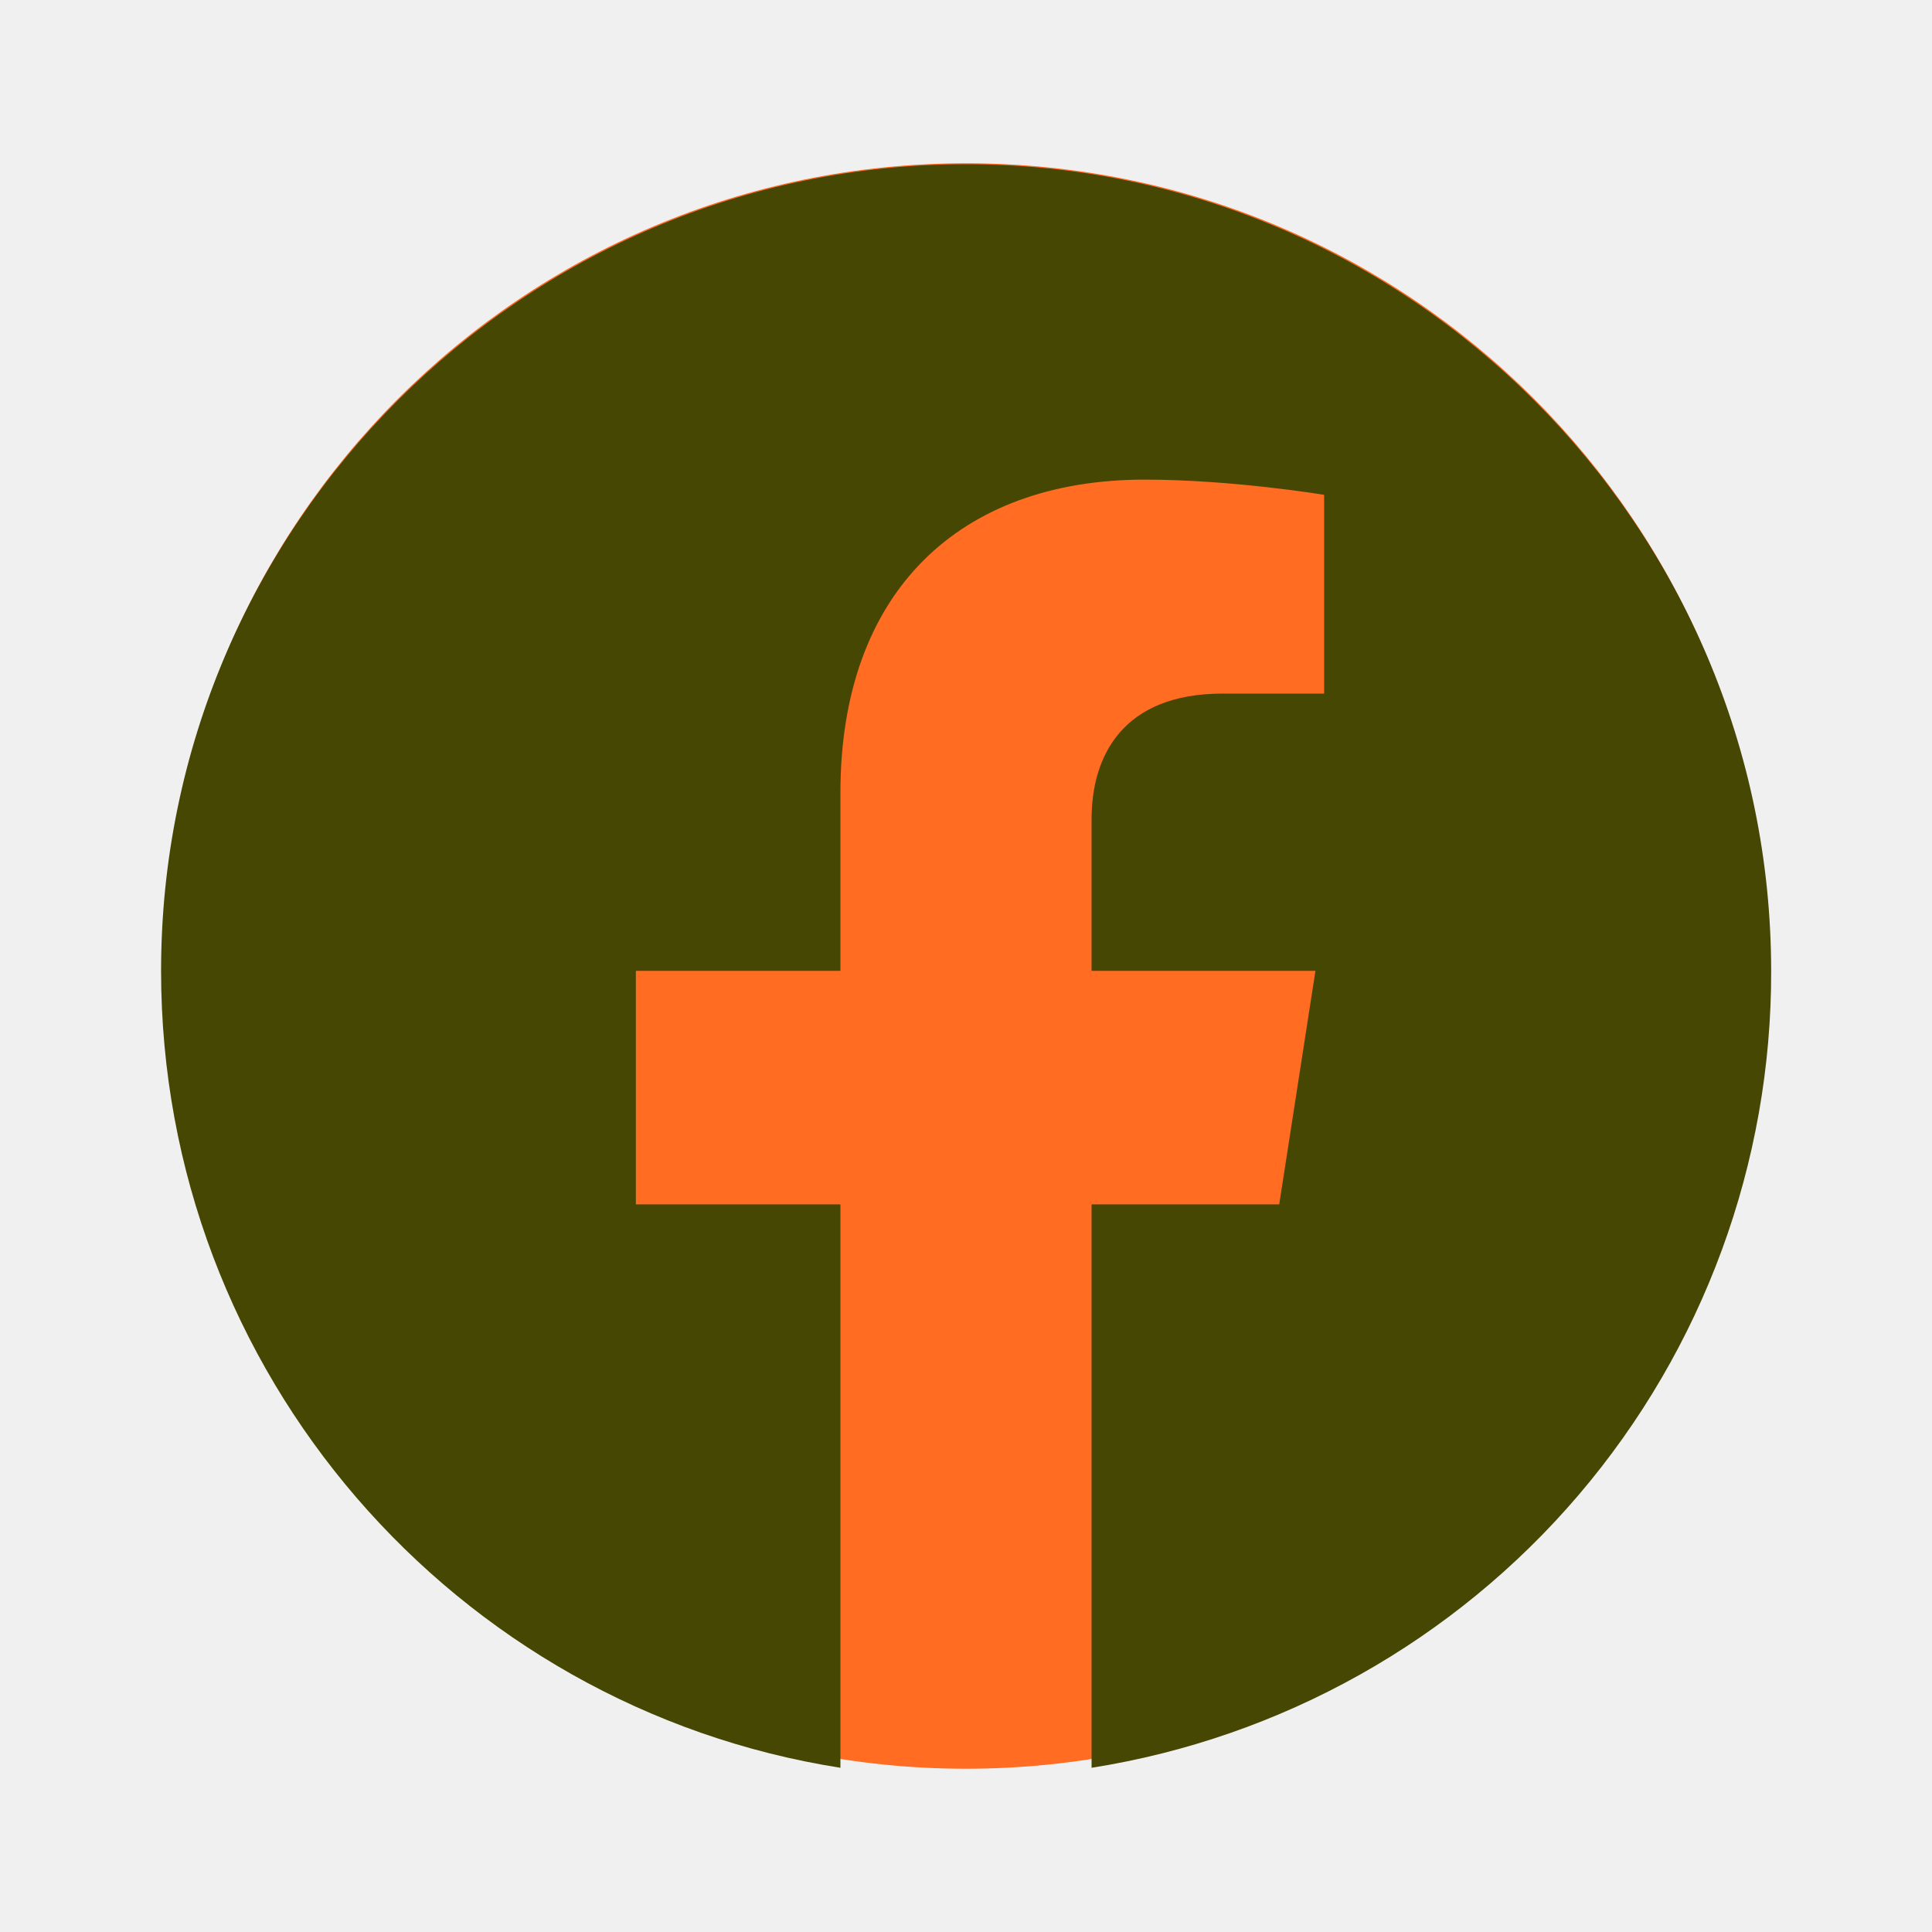
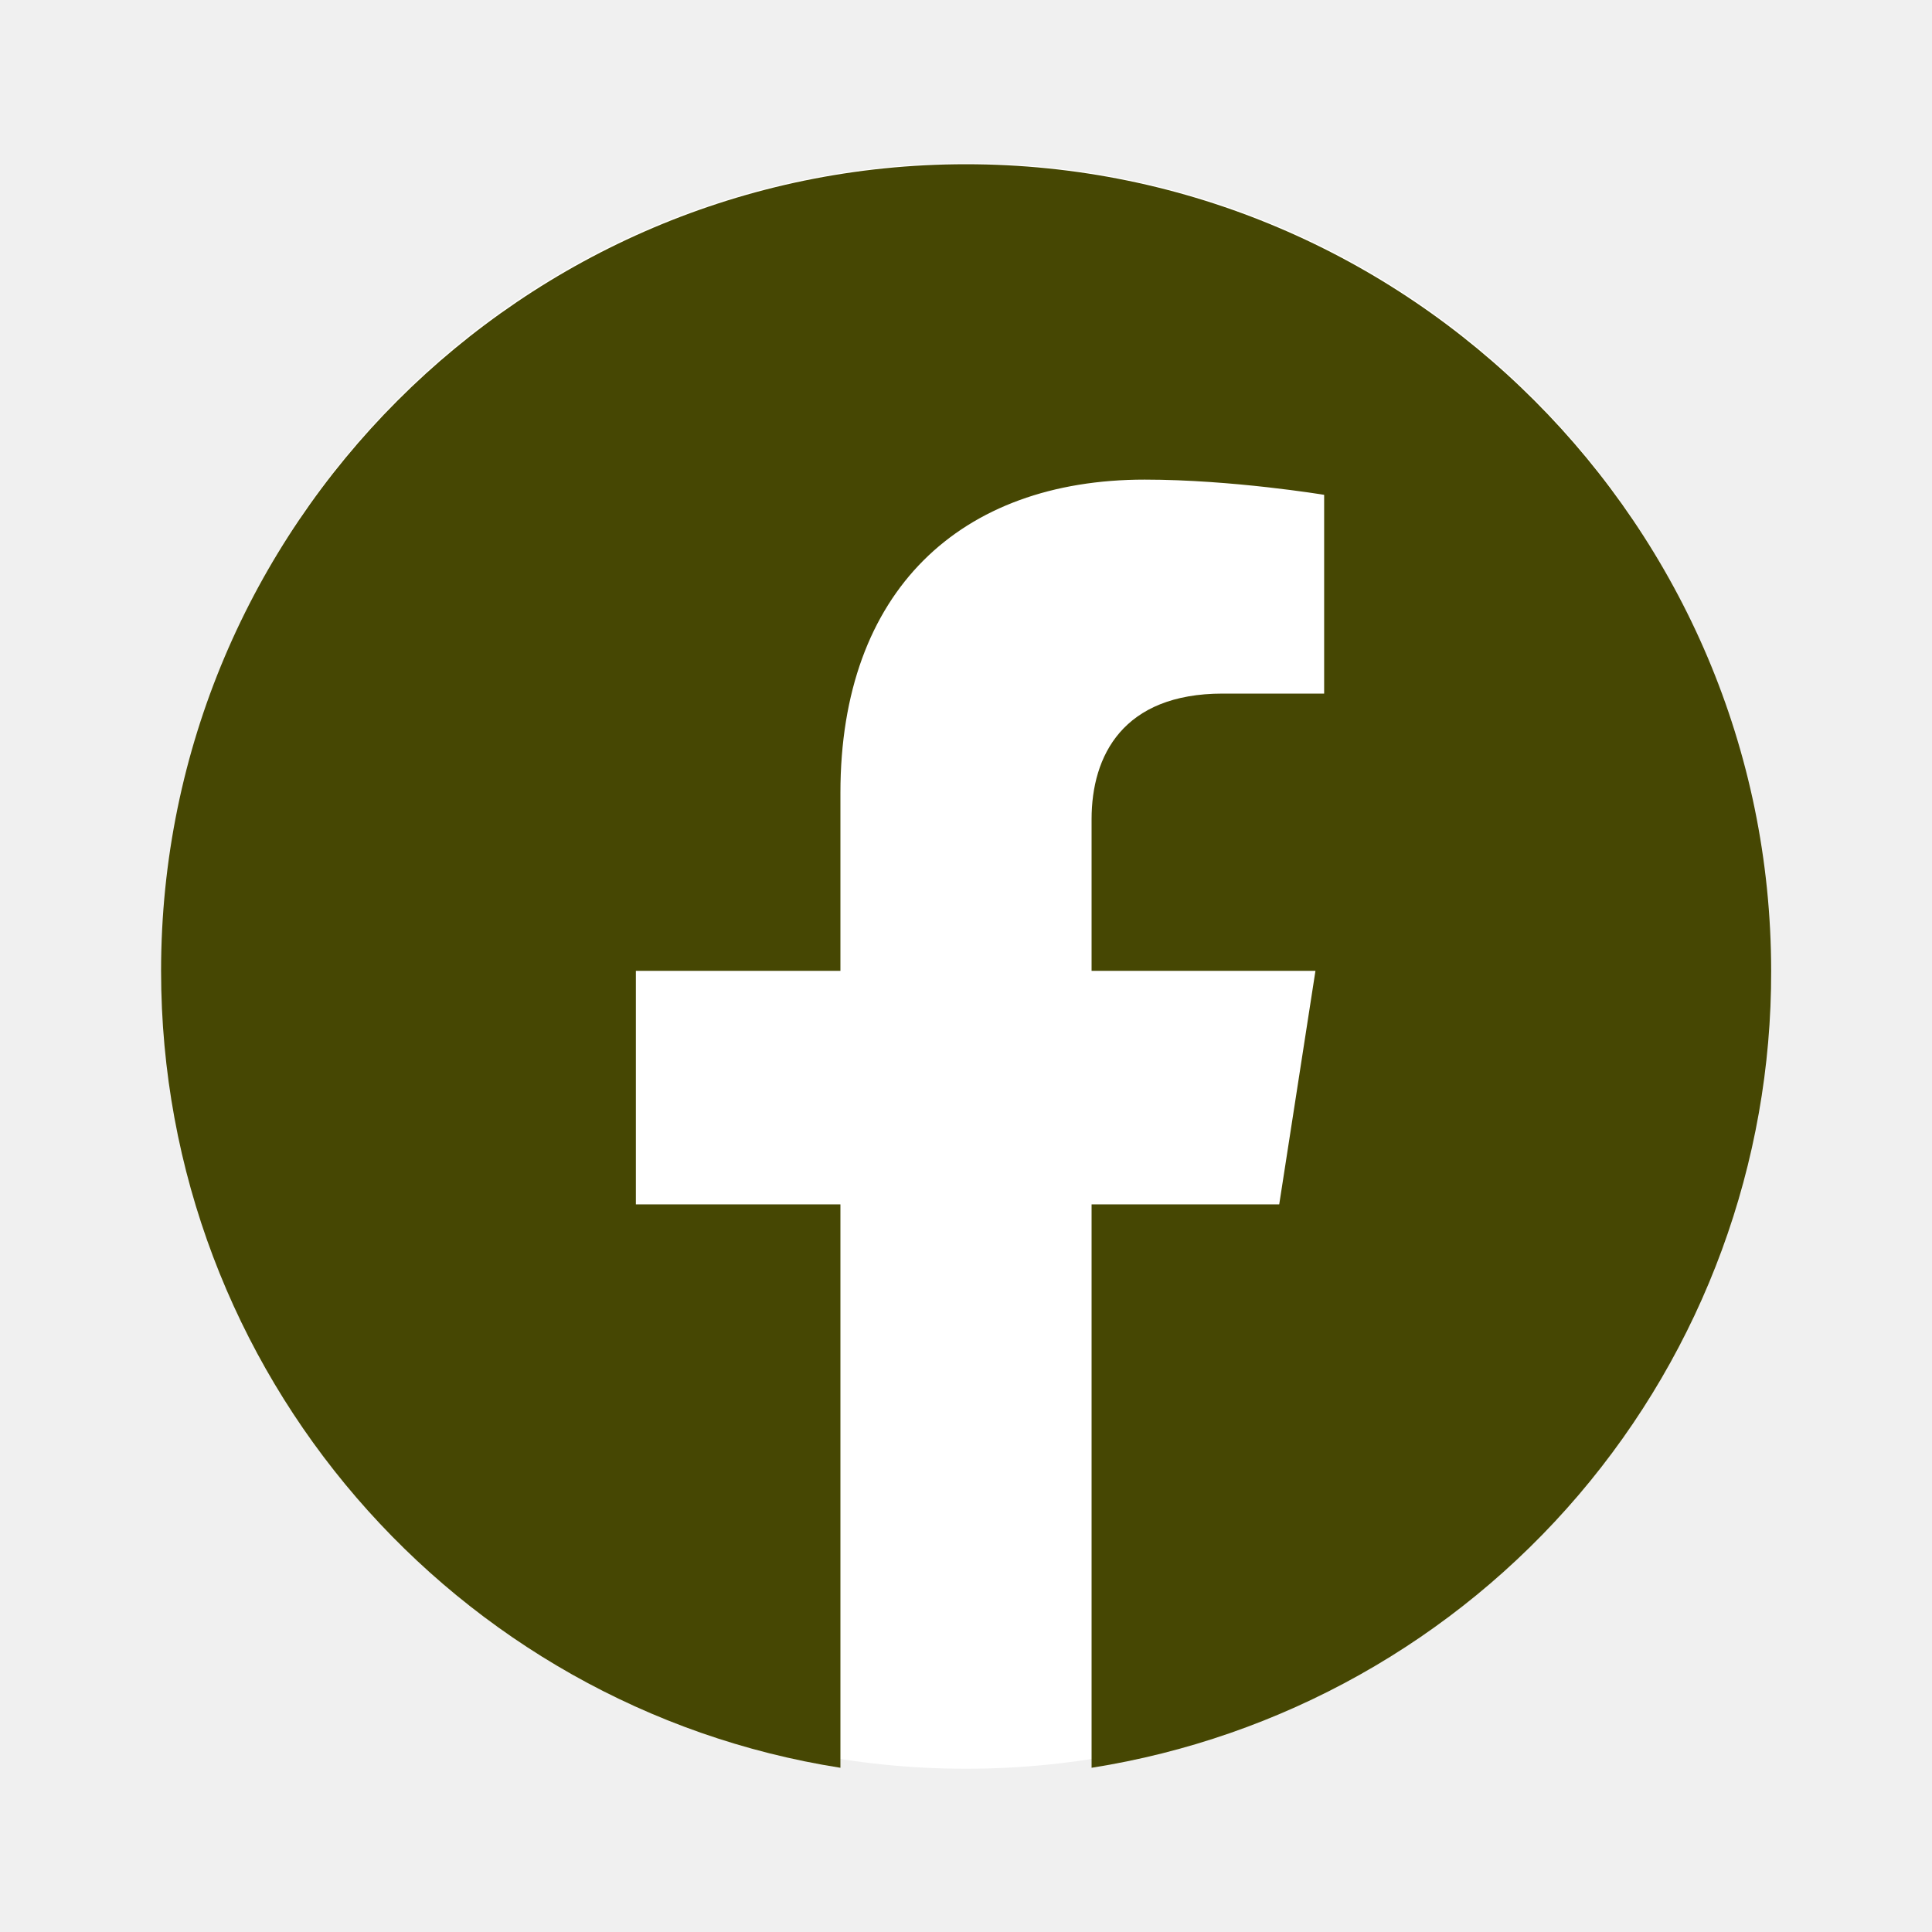
<svg xmlns="http://www.w3.org/2000/svg" version="1.1" id="Слой_1" x="0px" y="0px" viewBox="0 0 800 800" style="enable-background:new 0 0 800 800;" xml:space="preserve">
  <style type="text/css">
- 	.st0{fill:#FF6C22;}
+ 	.st0{fill:#FFFFFF;}
	.st1{fill:#464703;}
</style>
  <circle class="st0" cx="400" cy="400" r="332.4" />
  <path class="st1" d="M400,68C216.7,68,66.7,217.7,66.7,402c0,166.7,122,305,281.3,330V498.7h-84.7V402H348v-73.7  c0-83.7,49.7-129.7,126-129.7c36.3,0,74.3,6.3,74.3,6.3v82.3h-42c-41.3,0-54.3,25.7-54.3,52V402h92.7l-15,96.7H452V732  c78.5-12.4,150.1-52.5,201.7-113c51.6-60.5,79.9-137.5,79.7-217C733.3,217.7,583.3,68,400,68z" />
</svg>
